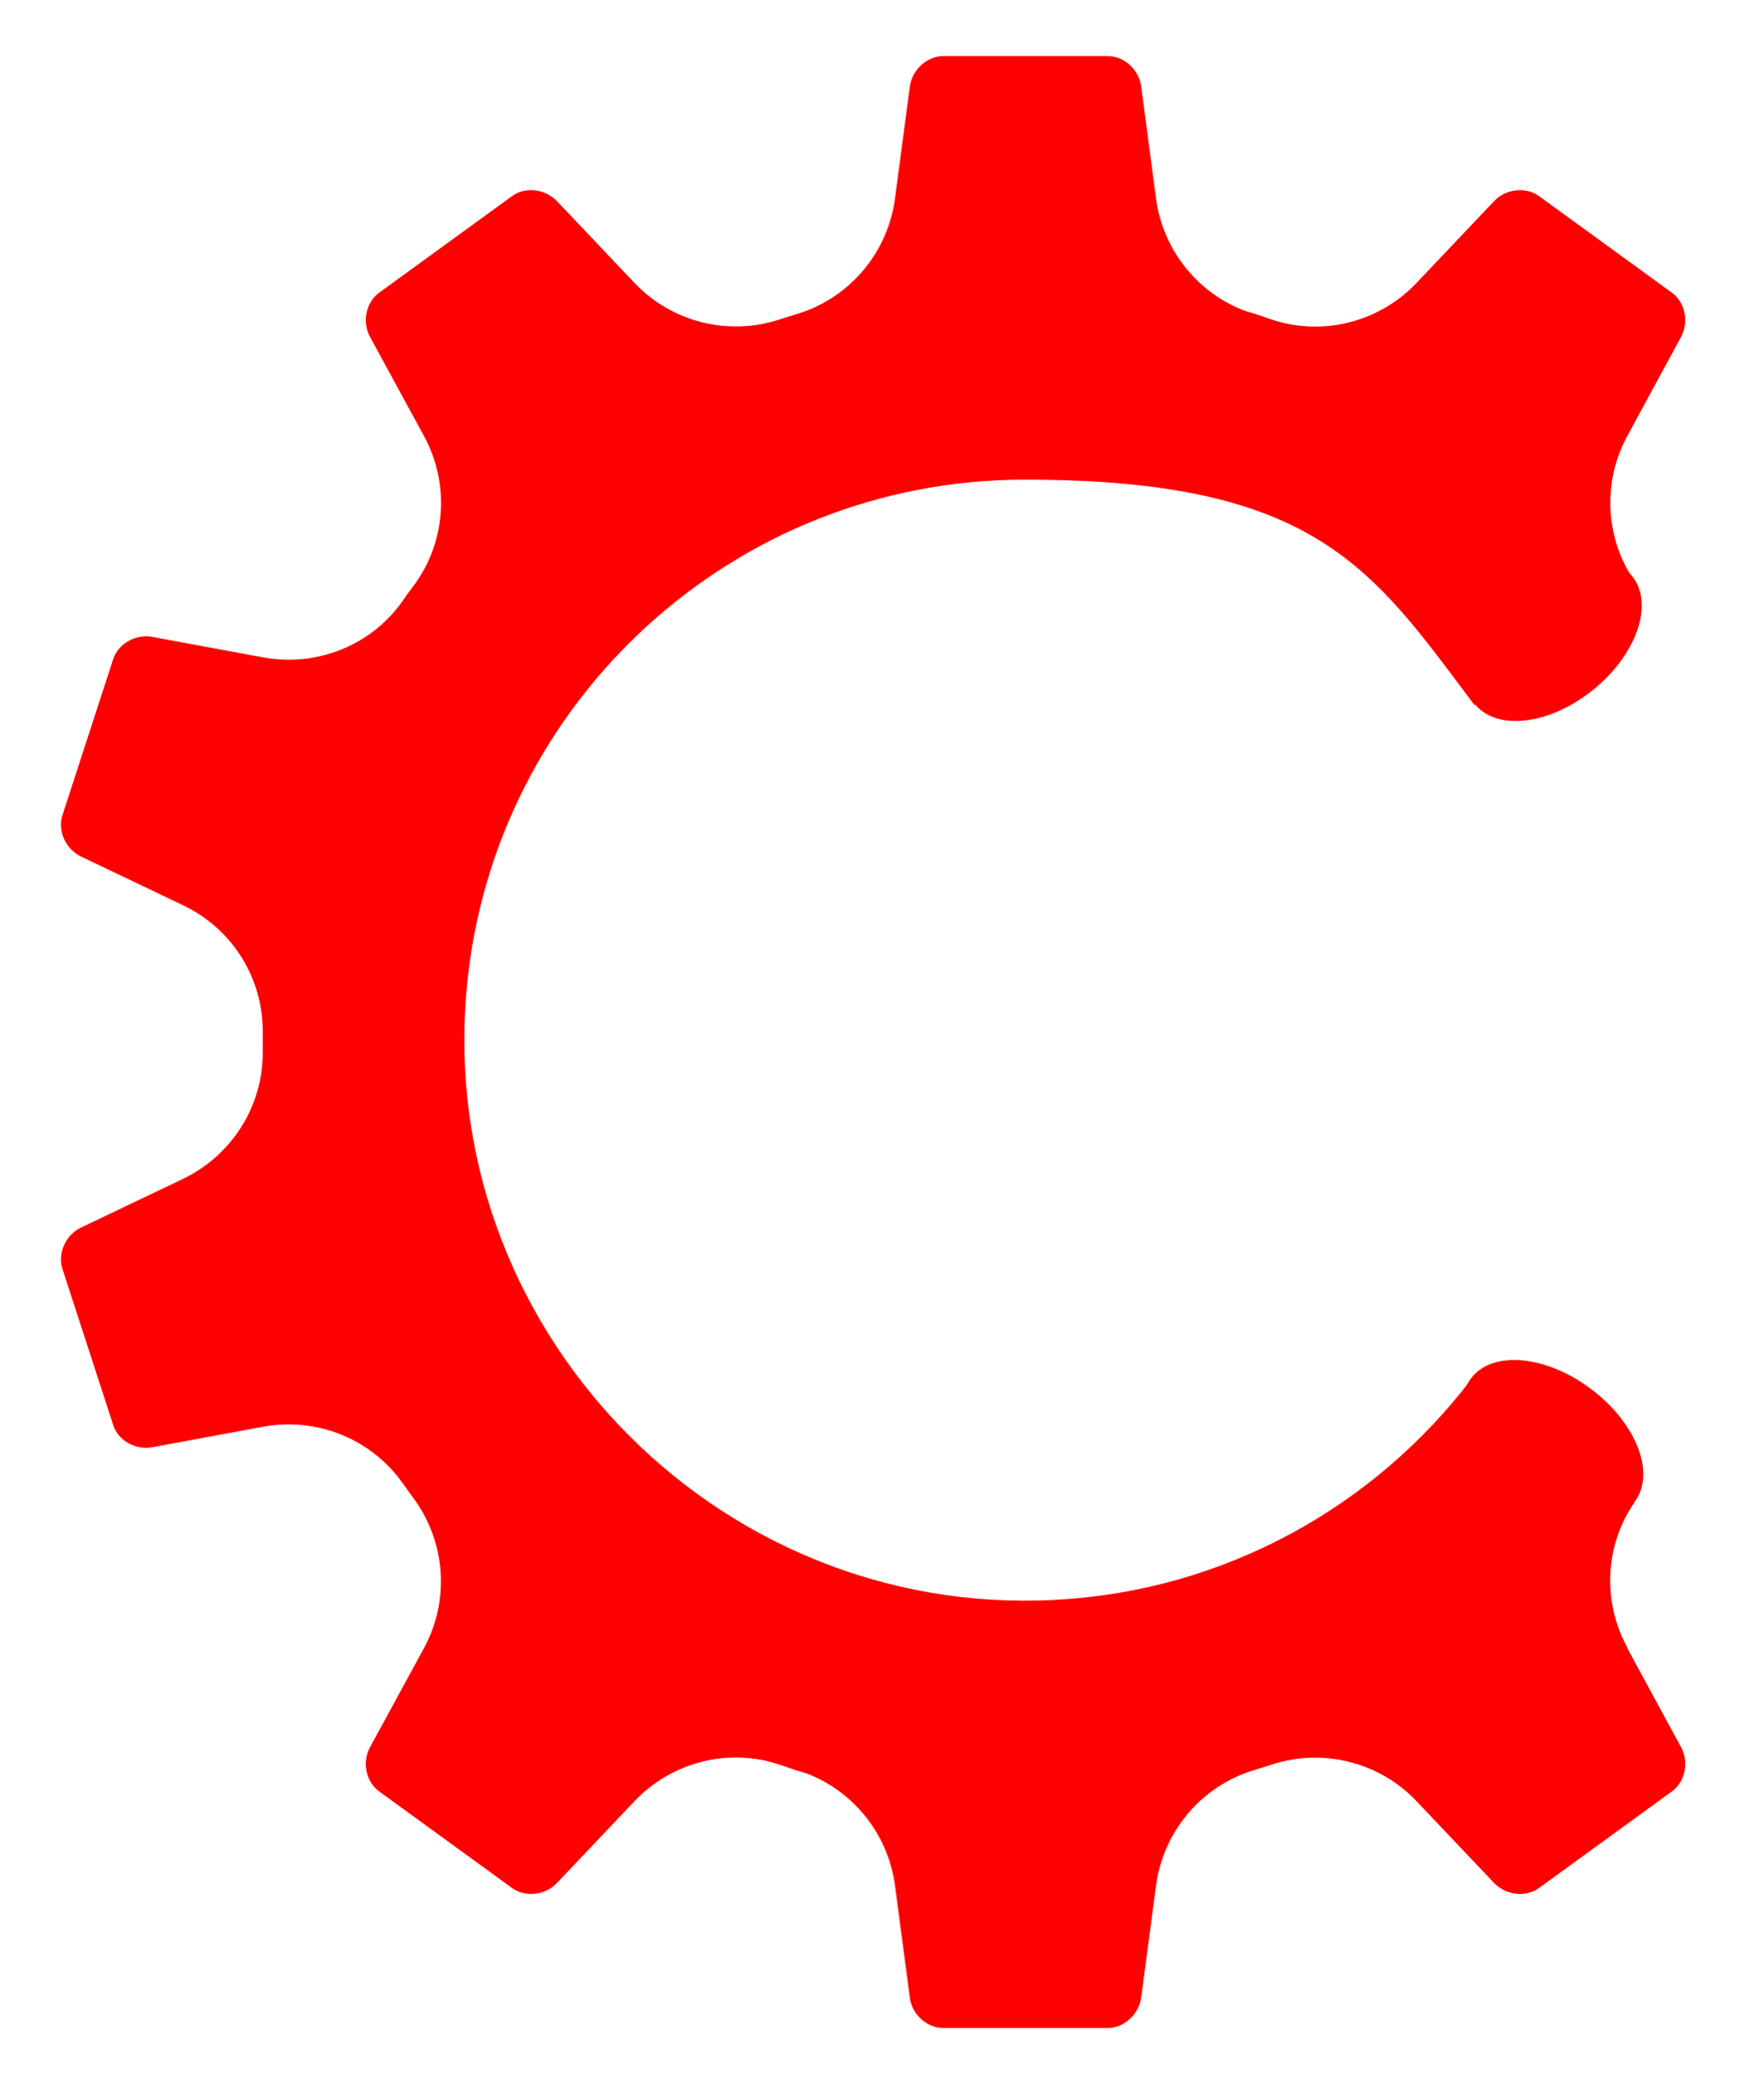
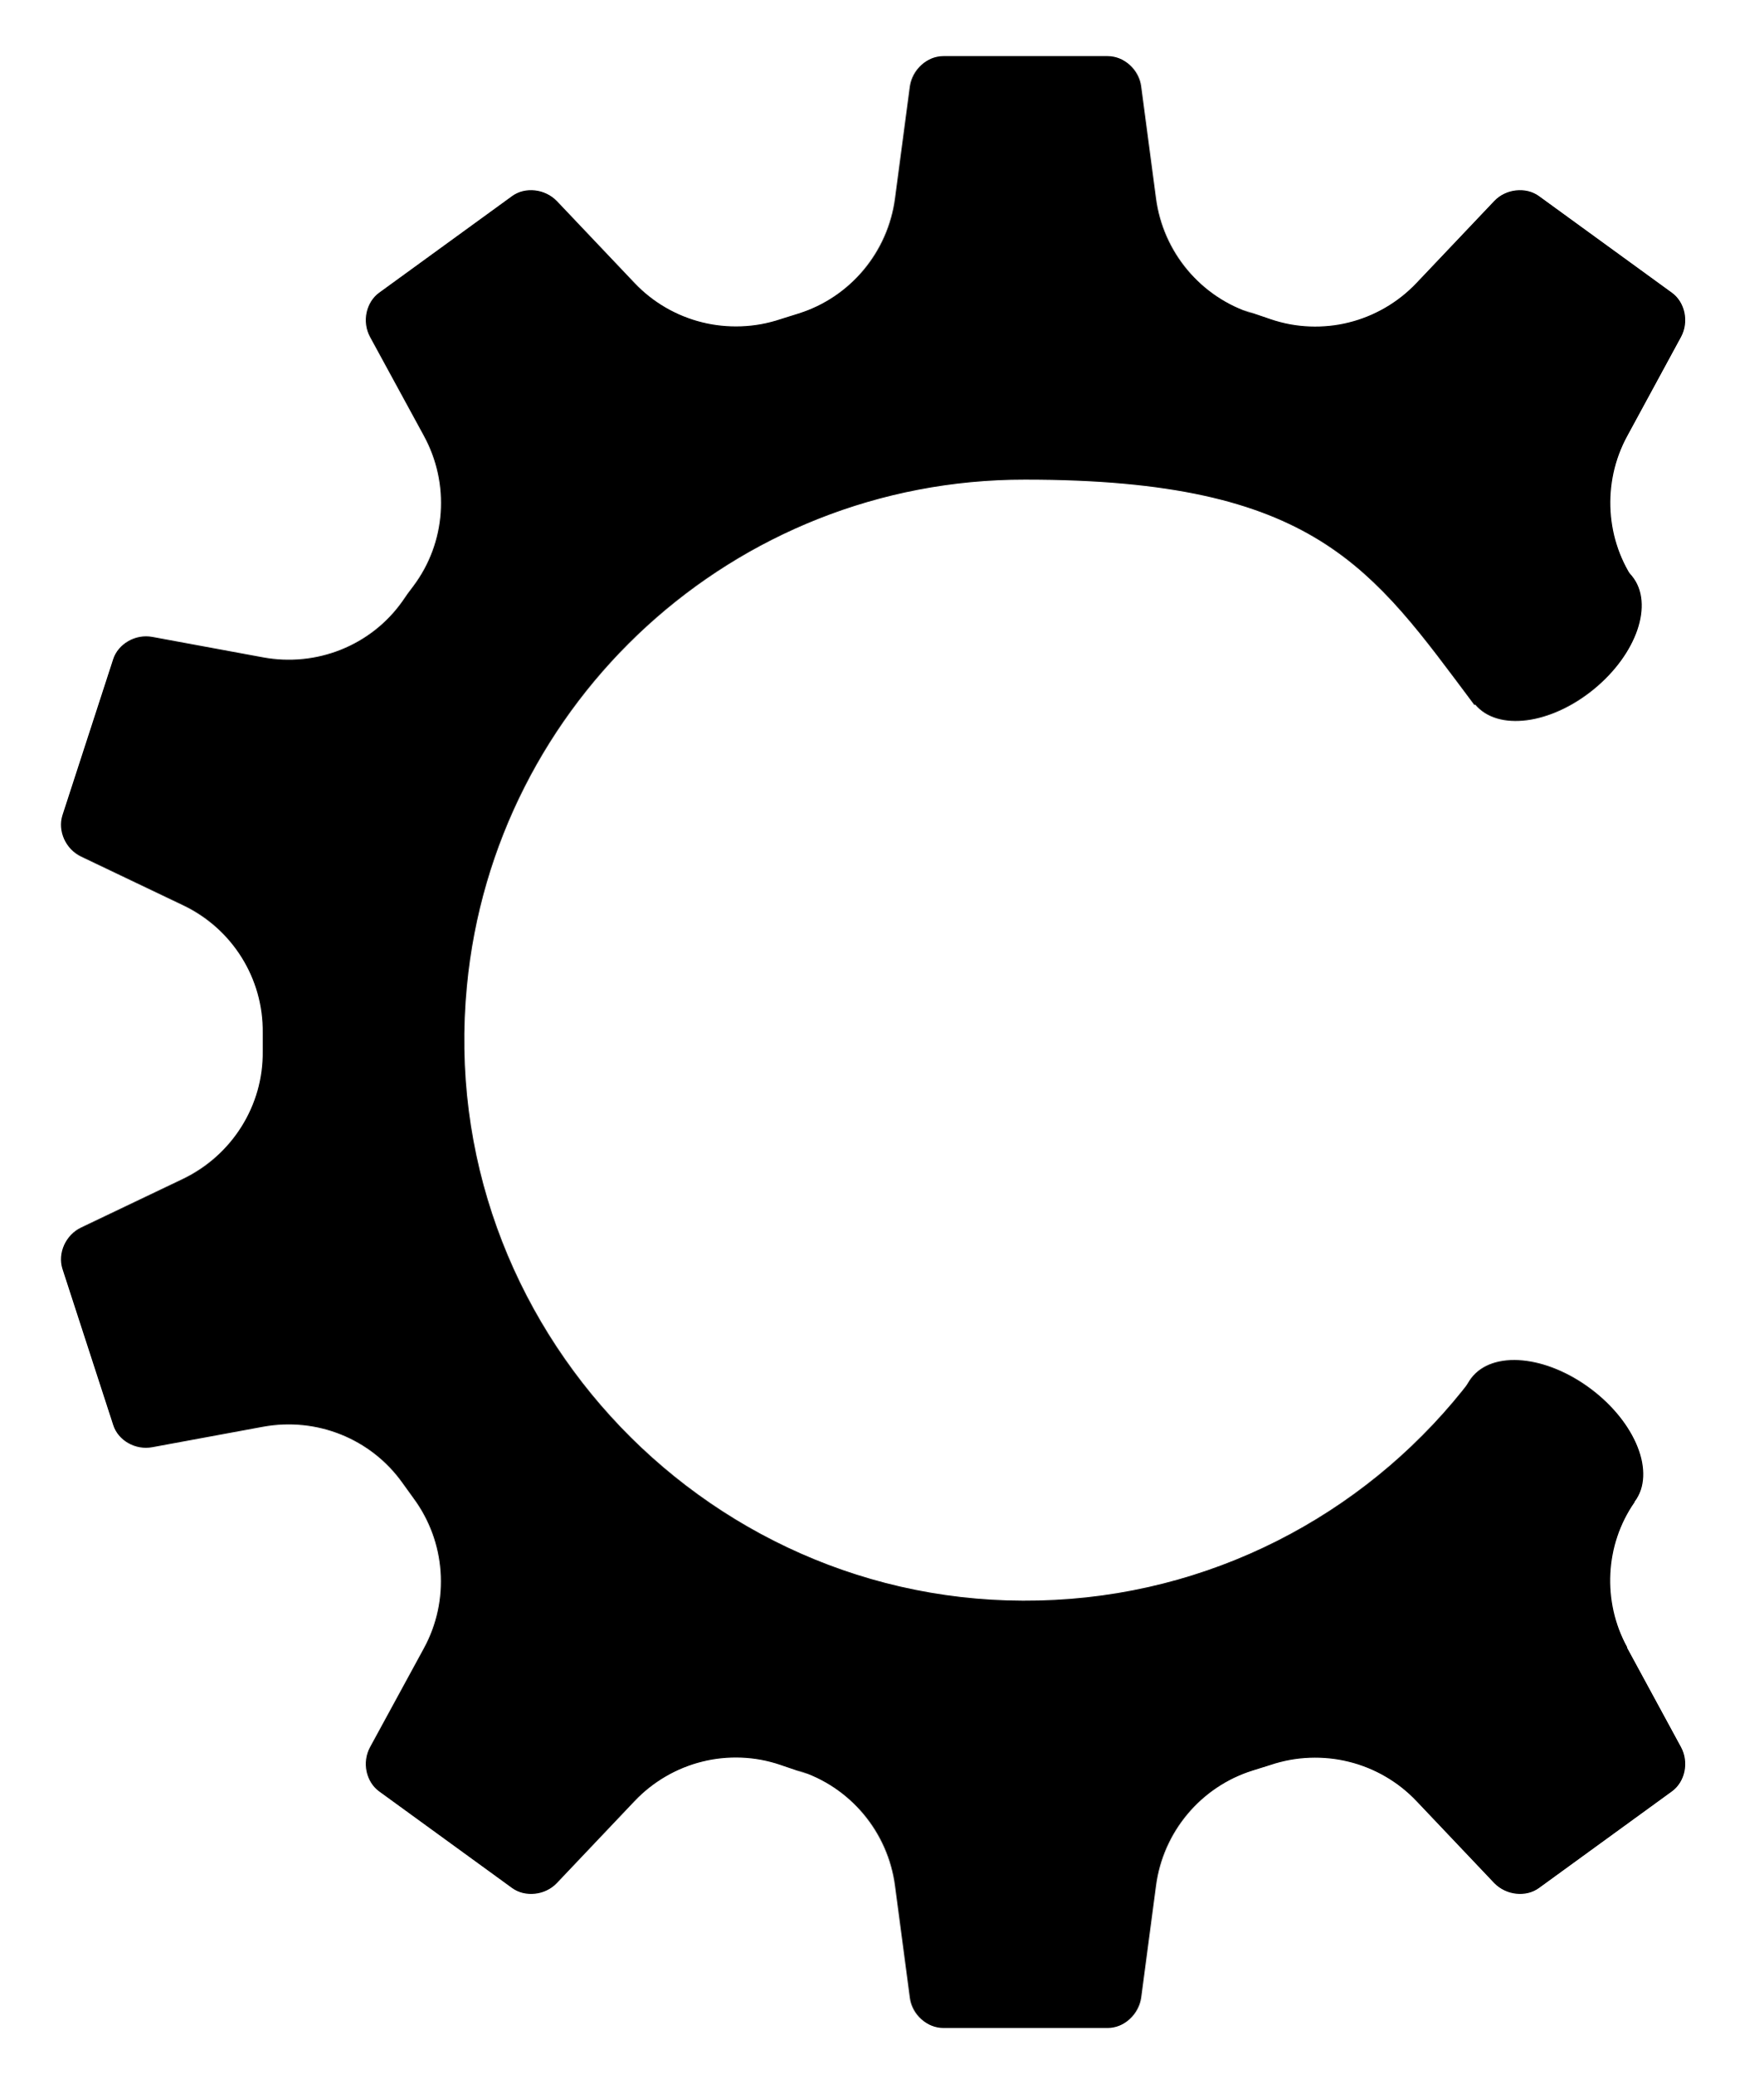
<svg xmlns="http://www.w3.org/2000/svg" id="_Слой_1" data-name="Слой 1" version="1.1" viewBox="1498.803 330.266 500.158 587.908">
  <defs>
    <style>
      .cls-1 {
        stroke-width: .9px;
      }

      .cls-1, .cls-2, .cls-3 {
-         fill: red;
+         fill: currentColor;
      }

      .cls-1, .cls-3 {
-         stroke: red;
+         stroke: currentColor;
        stroke-miterlimit: 10;
      }

      .cls-2 {
        stroke-width: 0px;
      }

      .cls-3 {
        stroke-width: .9px;
      }

      .cls-4 {
        display: none;
      }
    </style>
  </defs>
  <path class="cls-2" d="M 1960.196 797.371 C 1953.096 784.371 1953.896 768.371 1962.296 756.271 C 1962.296 756.171 1962.296 755.971 1962.296 755.971 L 1916.396 721.271 C 1916.296 721.271 1916.096 721.271 1916.096 721.271 C 1888.696 757.371 1846.096 781.471 1797.896 783.971 C 1701.196 789.071 1621.896 706.171 1631.196 609.871 C 1638.896 529.271 1706.796 466.271 1789.396 466.271 C 1871.996 466.271 1887.796 491.371 1916.796 530.071 C 1916.796 530.171 1916.996 530.171 1917.096 530.071 L 1962.796 496.071 C 1962.896 496.071 1962.896 495.871 1962.796 495.771 C 1953.996 483.571 1952.996 467.271 1960.196 453.971 L 1975.496 425.771 C 1977.796 421.471 1976.596 415.971 1972.896 413.271 L 1935.196 385.871 C 1931.496 383.171 1925.796 383.771 1922.496 387.271 L 1900.496 410.471 C 1889.896 421.671 1873.696 425.771 1859.096 420.771 C 1844.496 415.771 1855.696 419.671 1853.996 419.171 C 1839.296 414.571 1828.596 401.771 1826.596 386.471 L 1822.396 354.771 C 1821.796 349.971 1817.496 346.171 1812.896 346.171 L 1766.296 346.171 C 1761.696 346.171 1757.496 349.971 1756.796 354.771 L 1752.596 386.471 C 1750.596 401.771 1739.896 414.571 1725.196 419.171 C 1723.496 419.671 1721.796 420.271 1720.096 420.771 C 1705.496 425.671 1689.296 421.671 1678.696 410.471 L 1656.696 387.271 C 1653.296 383.771 1647.696 383.171 1643.996 385.871 L 1606.296 413.271 C 1602.596 415.971 1601.396 421.471 1603.696 425.771 L 1618.996 453.871 C 1626.396 467.471 1625.296 484.071 1615.996 496.471 C 1614.896 497.871 1613.896 499.271 1612.896 500.771 C 1603.996 513.371 1588.496 519.471 1573.396 516.671 L 1541.996 510.871 C 1537.196 509.971 1532.296 512.871 1530.896 517.171 L 1516.496 561.471 C 1515.096 565.871 1517.396 571.071 1521.796 573.171 L 1550.696 586.971 C 1564.596 593.571 1573.496 607.671 1573.296 623.171 C 1573.296 624.071 1573.296 624.971 1573.296 625.771 C 1573.296 626.571 1573.296 627.571 1573.296 628.371 C 1573.496 643.771 1564.596 657.871 1550.696 664.571 L 1521.796 678.371 C 1517.396 680.471 1515.096 685.671 1516.496 690.071 L 1530.896 734.371 C 1532.296 738.771 1537.196 741.571 1541.996 740.671 L 1573.396 734.871 C 1588.596 732.071 1603.996 738.271 1612.896 750.771 C 1613.896 752.171 1614.996 753.671 1615.996 755.071 C 1625.196 767.471 1626.396 784.071 1618.996 797.671 L 1603.696 825.771 C 1601.396 830.071 1602.596 835.571 1606.296 838.271 L 1643.996 865.671 C 1647.696 868.371 1653.396 867.771 1656.696 864.271 L 1678.696 841.071 C 1689.296 829.871 1705.496 825.771 1720.096 830.771 C 1734.696 835.771 1723.496 831.871 1725.196 832.371 C 1739.896 836.971 1750.596 849.771 1752.596 865.071 L 1756.796 896.771 C 1757.396 901.571 1761.696 905.371 1766.296 905.371 L 1812.896 905.371 C 1817.496 905.371 1821.696 901.571 1822.396 896.771 L 1826.596 865.071 C 1828.596 849.771 1839.296 836.971 1853.996 832.371 C 1855.696 831.871 1857.396 831.271 1859.096 830.771 C 1873.696 825.871 1889.896 829.871 1900.496 841.071 L 1922.496 864.271 C 1925.896 867.771 1931.496 868.371 1935.196 865.671 L 1972.896 838.271 C 1976.596 835.571 1977.796 830.071 1975.496 825.771 L 1960.196 797.571 L 1960.196 797.371 Z" />
  <ellipse class="cls-1" cx="871.7" cy="821.2" rx="17.6" ry="28.6" transform="matrix(0.601815, -0.798635, 0.798635, 0.601815, 758.696, 940.5712)" />
  <ellipse class="cls-3" cx="871.9" cy="595.1" rx="28.3" ry="17.6" transform="matrix(0.774944, -0.632029, 0.632029, 0.774944, 887.496, 601.6712)" />
</svg>
